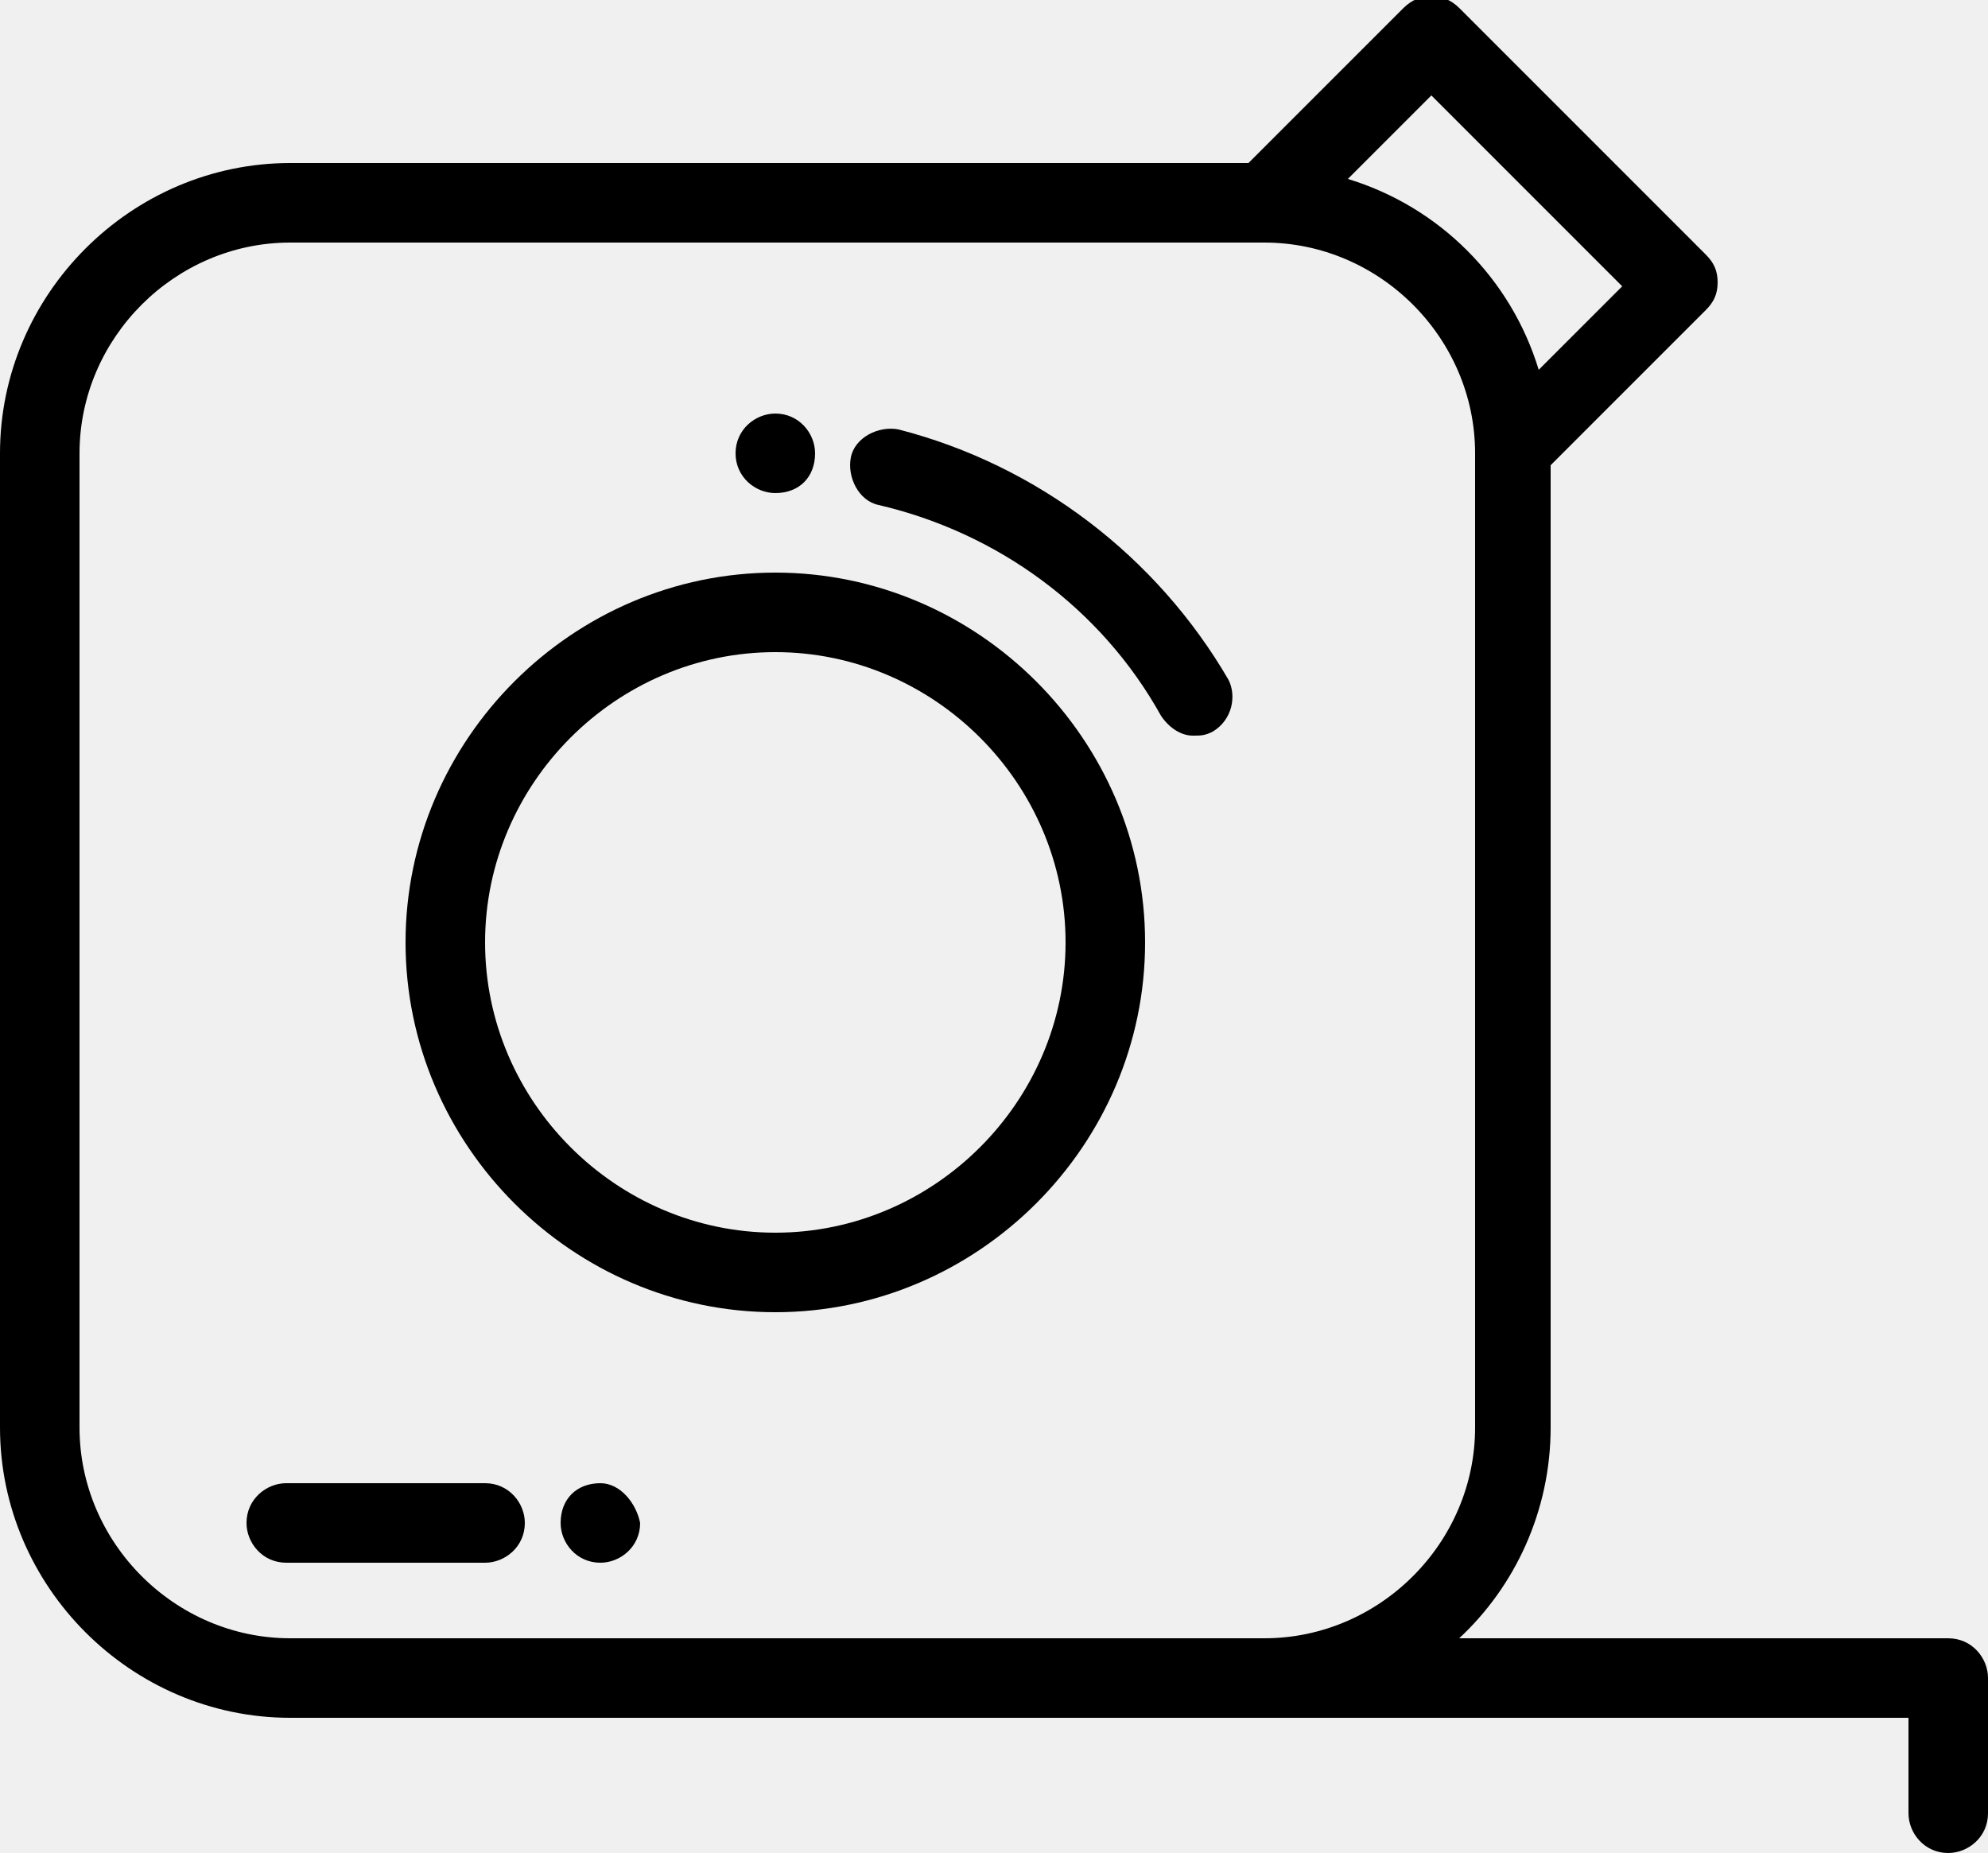
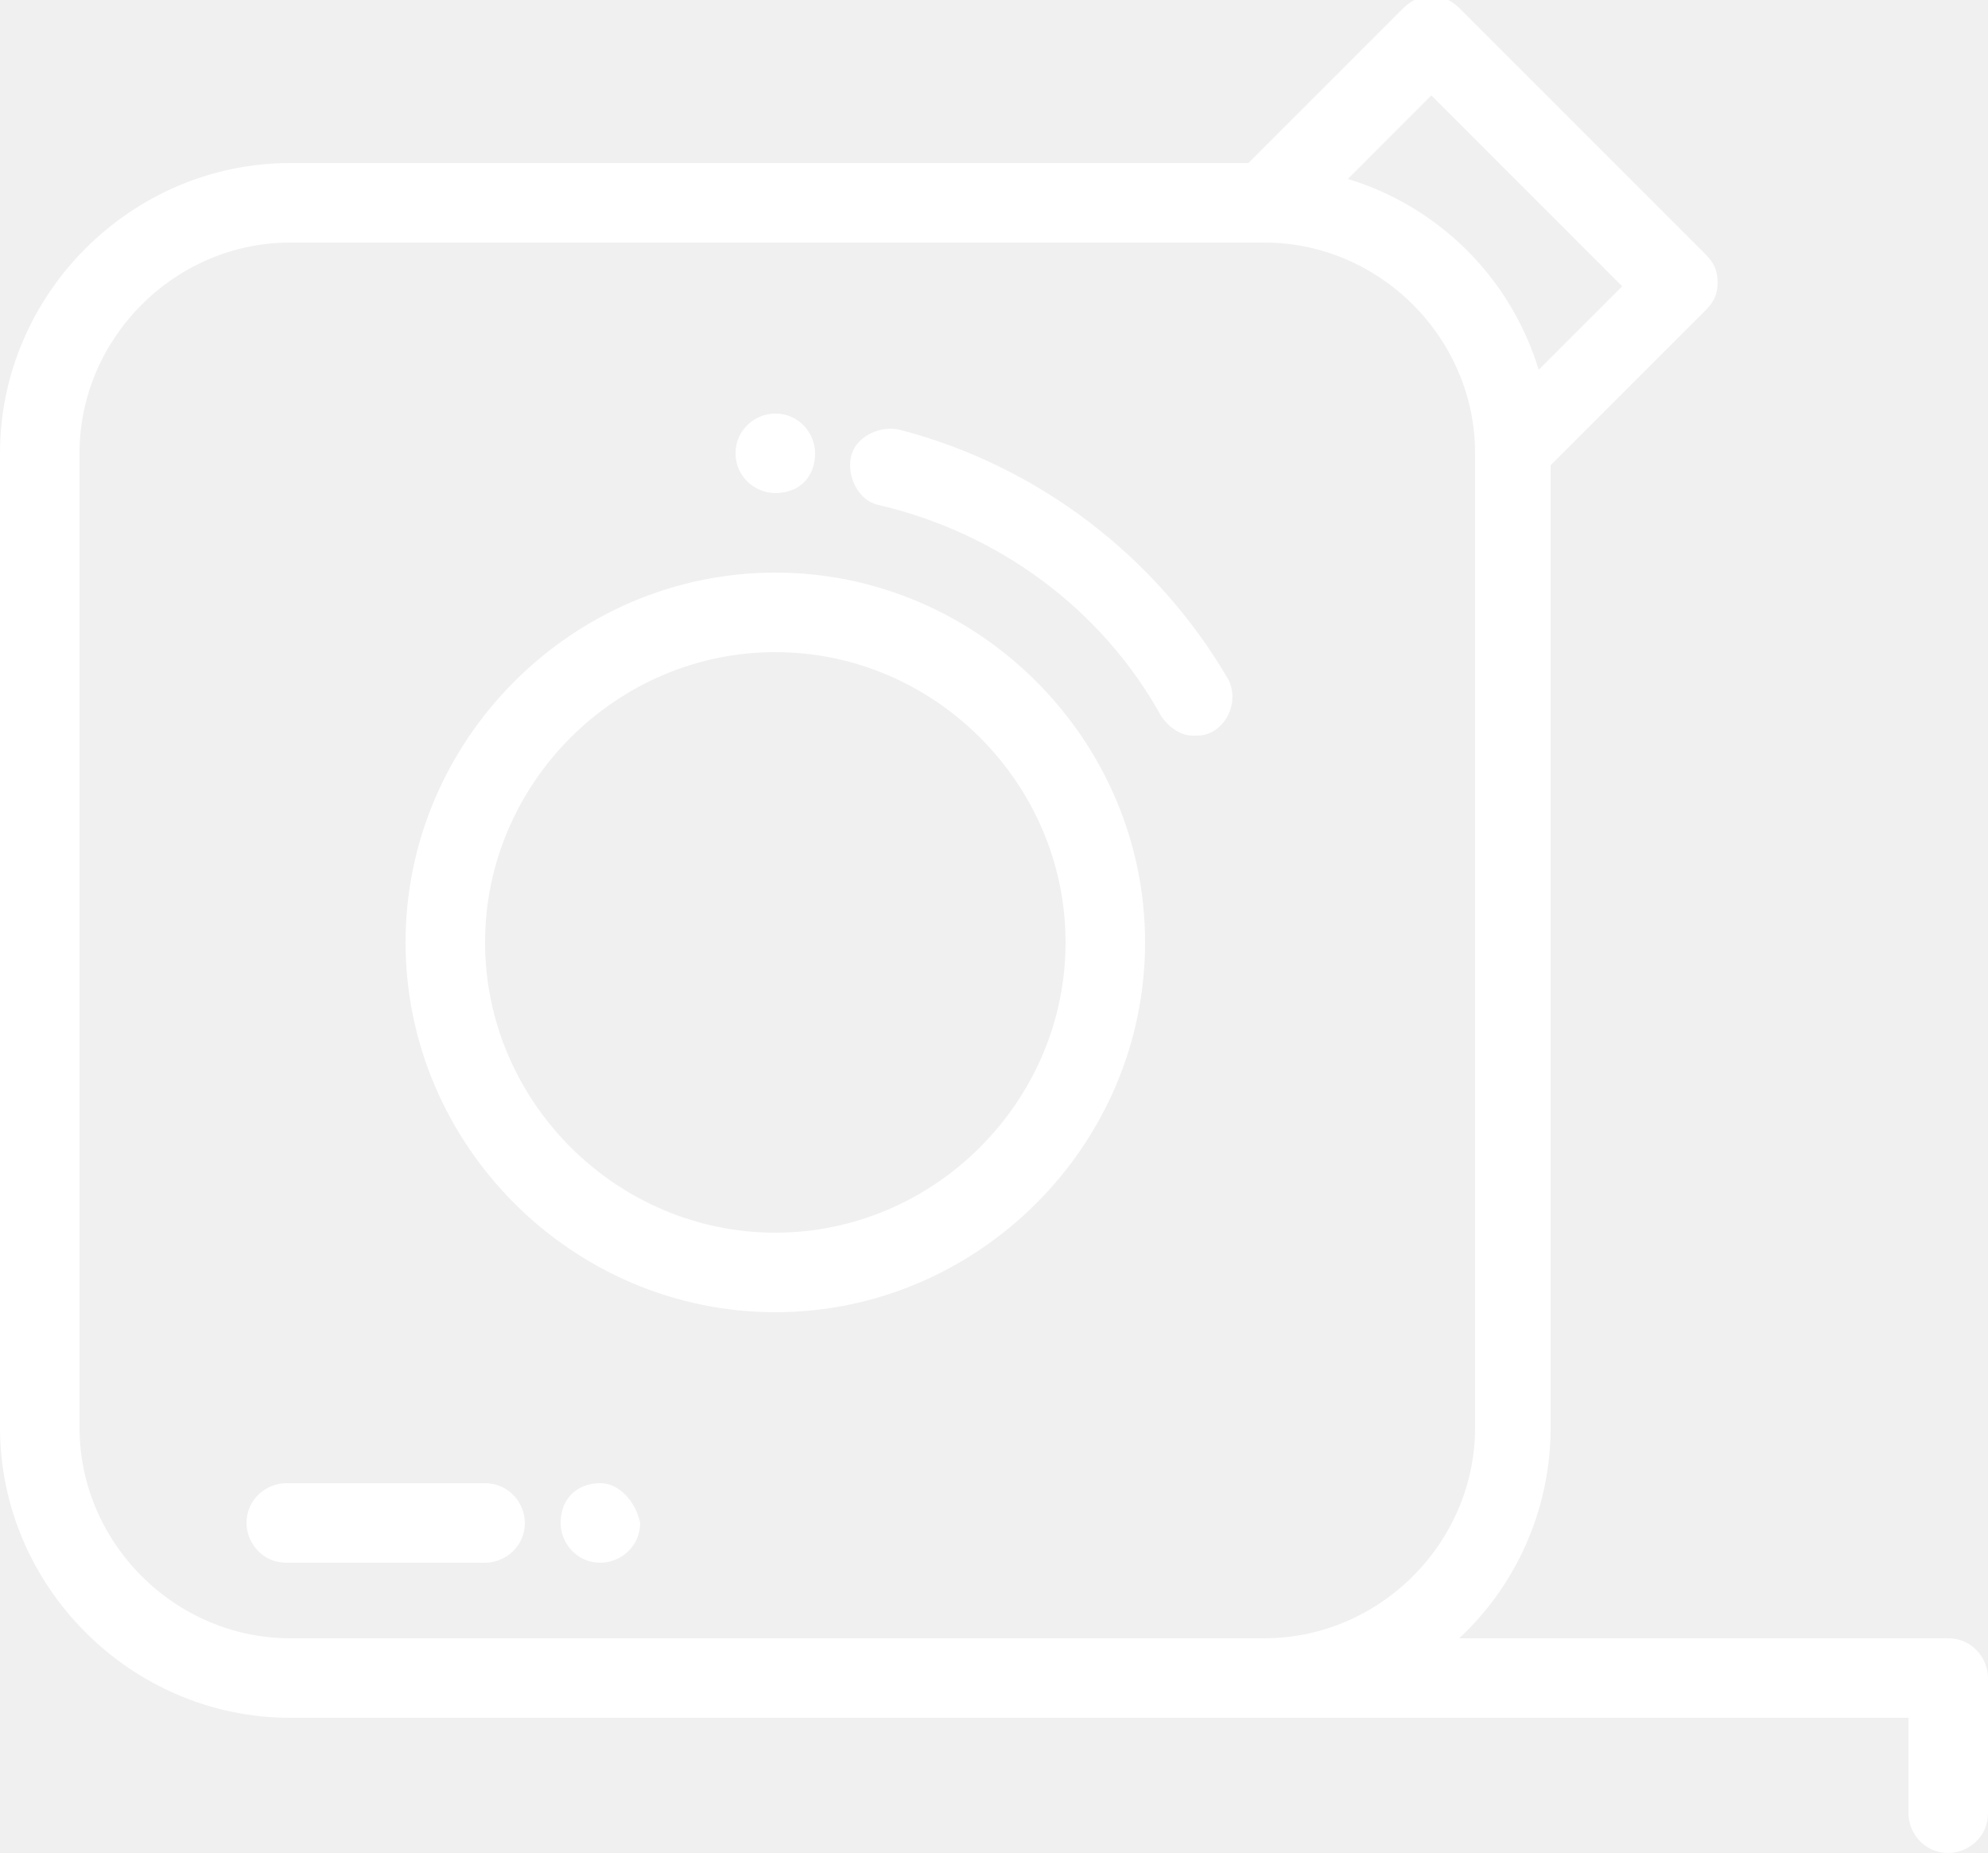
<svg xmlns="http://www.w3.org/2000/svg" version="1.1" id="Capa_1" x="0px" y="0px" viewBox="0 0 50 46.6" style="enable-background:new 0 0 50 46.6;" xml:space="preserve">
  <g id="XMLID_1958_">
-     <path id="XMLID_1977_" d="M15.1,37.3L15.1,37.3c-0.6,0-1,0.4-1,1c0,0.5,0.4,1,1,1h0c0.5,0,1-0.4,1-1C16,37.8,15.6,37.3,15.1,37.3   L15.1,37.3z M15.1,37.3" />
-     <path id="XMLID_1974_" d="M12.2,37.3h-5c-0.5,0-1,0.4-1,1c0,0.5,0.4,1,1,1h5c0.5,0,1-0.4,1-1C13.2,37.8,12.8,37.3,12.2,37.3   L12.2,37.3z M12.2,37.3" />
-     <path id="XMLID_1969_" d="M49,41.2H36.7c1.4-1.3,2.3-3.2,2.3-5.3V11.7l3.9-3.9c0.2-0.2,0.3-0.4,0.3-0.7c0-0.3-0.1-0.5-0.3-0.7   l-6.2-6.2c-0.4-0.4-1-0.4-1.4,0l-3.9,3.9H7.3c-4,0-7.3,3.3-7.3,7.3v24.5c0,4,3.3,7.3,7.3,7.3H48v2.4c0,0.5,0.4,1,1,1   c0.5,0,1-0.4,1-1v-3.4C50,41.7,49.6,41.2,49,41.2L49,41.2z M36,2.4l4.8,4.8l-2.1,2.1C38,7,36.2,5.2,33.9,4.5L36,2.4z M31.8,41.2   H7.3c-2.9,0-5.3-2.4-5.3-5.3V11.4c0-2.9,2.4-5.3,5.3-5.3h24.5c2.9,0,5.3,2.4,5.3,5.3v24.5C37.1,38.8,34.7,41.2,31.8,41.2L31.8,41.2   z M31.8,41.2" />
-     <path id="XMLID_1966_" d="M22.6,10.8c-0.5-0.1-1.1,0.2-1.2,0.7c-0.1,0.5,0.2,1.1,0.7,1.2c3,0.7,5.6,2.6,7.1,5.3   c0.2,0.3,0.5,0.5,0.8,0.5c0.2,0,0.3,0,0.5-0.1c0.5-0.3,0.6-0.9,0.4-1.3C29.1,14,26.1,11.7,22.6,10.8L22.6,10.8z M22.6,10.8" />
-     <path id="XMLID_1962_" d="M19.5,14.4c-5.1,0-9.3,4.2-9.3,9.3s4.2,9.3,9.3,9.3s9.3-4.2,9.3-9.3S24.6,14.4,19.5,14.4L19.5,14.4z    M19.5,31c-4,0-7.3-3.3-7.3-7.3c0-4,3.3-7.3,7.3-7.3c4,0,7.3,3.3,7.3,7.3C26.8,27.7,23.5,31,19.5,31L19.5,31z M19.5,31" />
-     <path id="XMLID_1959_" d="M19.5,12.4L19.5,12.4c0.6,0,1-0.4,1-1c0-0.5-0.4-1-1-1h0c-0.5,0-1,0.4-1,1C18.5,12,19,12.4,19.5,12.4   L19.5,12.4z M19.5,12.4" />
+     <path fill="white" id="XMLID_1977_" d="M15.1,37.3L15.1,37.3c-0.6,0-1,0.4-1,1c0,0.5,0.4,1,1,1h0c0.5,0,1-0.4,1-1C16,37.8,15.6,37.3,15.1,37.3   L15.1,37.3z M15.1,37.3" />
+     <path fill="white" id="XMLID_1974_" d="M12.2,37.3h-5c-0.5,0-1,0.4-1,1c0,0.5,0.4,1,1,1h5c0.5,0,1-0.4,1-1C13.2,37.8,12.8,37.3,12.2,37.3   L12.2,37.3z M12.2,37.3" />
+     <path fill="white" id="XMLID_1969_" d="M49,41.2H36.7c1.4-1.3,2.3-3.2,2.3-5.3V11.7l3.9-3.9c0.2-0.2,0.3-0.4,0.3-0.7c0-0.3-0.1-0.5-0.3-0.7   l-6.2-6.2c-0.4-0.4-1-0.4-1.4,0l-3.9,3.9H7.3c-4,0-7.3,3.3-7.3,7.3v24.5c0,4,3.3,7.3,7.3,7.3H48v2.4c0,0.5,0.4,1,1,1   c0.5,0,1-0.4,1-1v-3.4C50,41.7,49.6,41.2,49,41.2L49,41.2z M36,2.4l4.8,4.8l-2.1,2.1C38,7,36.2,5.2,33.9,4.5L36,2.4z M31.8,41.2   H7.3c-2.9,0-5.3-2.4-5.3-5.3V11.4c0-2.9,2.4-5.3,5.3-5.3h24.5c2.9,0,5.3,2.4,5.3,5.3v24.5C37.1,38.8,34.7,41.2,31.8,41.2L31.8,41.2   z M31.8,41.2" />
+     <path fill="white" id="XMLID_1966_" d="M22.6,10.8c-0.5-0.1-1.1,0.2-1.2,0.7c-0.1,0.5,0.2,1.1,0.7,1.2c3,0.7,5.6,2.6,7.1,5.3   c0.2,0.3,0.5,0.5,0.8,0.5c0.2,0,0.3,0,0.5-0.1c0.5-0.3,0.6-0.9,0.4-1.3C29.1,14,26.1,11.7,22.6,10.8L22.6,10.8z M22.6,10.8" />
+     <path fill="white" id="XMLID_1962_" d="M19.5,14.4c-5.1,0-9.3,4.2-9.3,9.3s4.2,9.3,9.3,9.3s9.3-4.2,9.3-9.3S24.6,14.4,19.5,14.4L19.5,14.4z    M19.5,31c-4,0-7.3-3.3-7.3-7.3c0-4,3.3-7.3,7.3-7.3c4,0,7.3,3.3,7.3,7.3C26.8,27.7,23.5,31,19.5,31L19.5,31z M19.5,31" />
+     <path fill="white" id="XMLID_1959_" d="M19.5,12.4L19.5,12.4c0.6,0,1-0.4,1-1c0-0.5-0.4-1-1-1h0c-0.5,0-1,0.4-1,1C18.5,12,19,12.4,19.5,12.4   L19.5,12.4z M19.5,12.4" />
  </g>
</svg>
